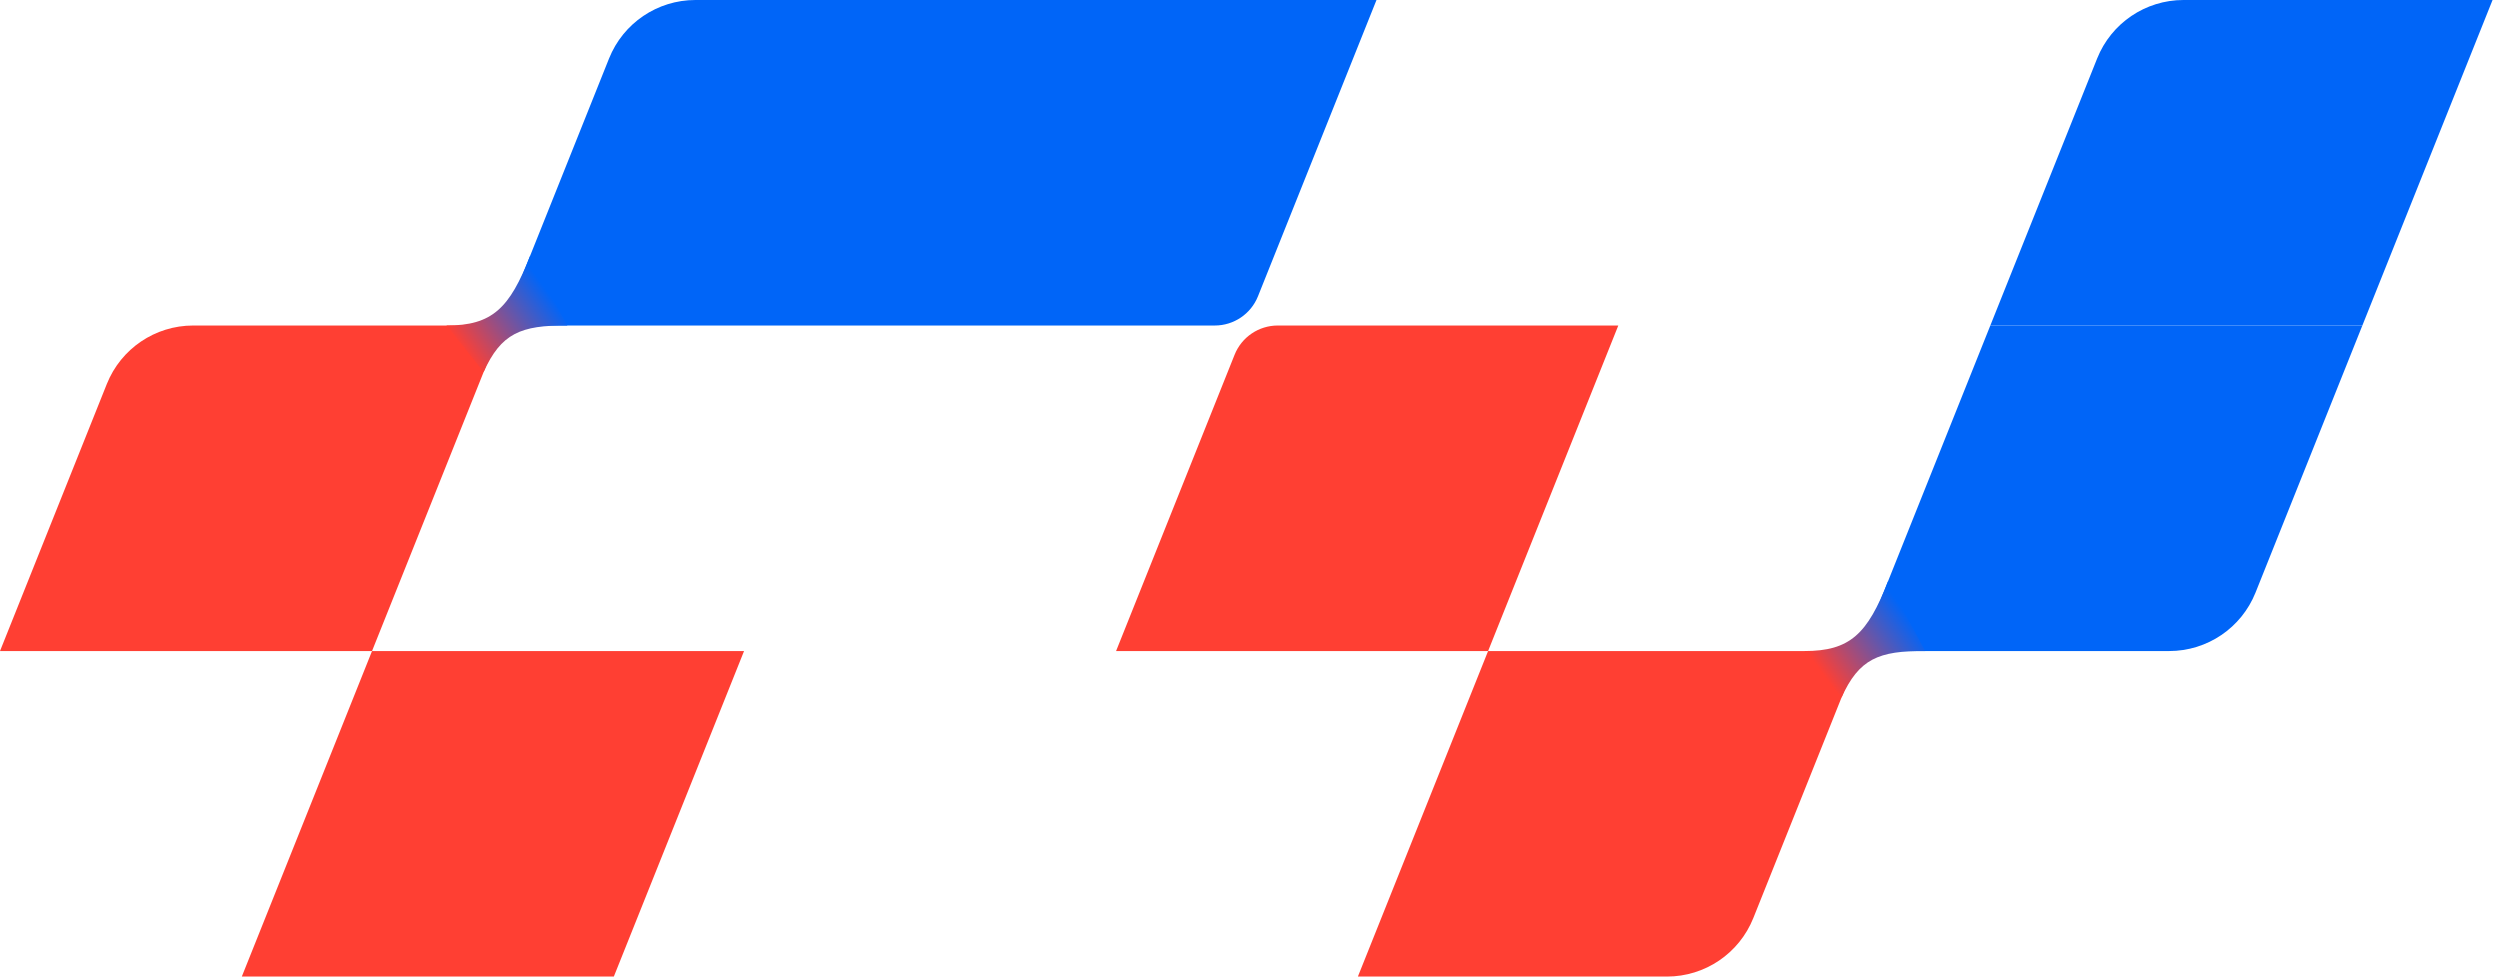
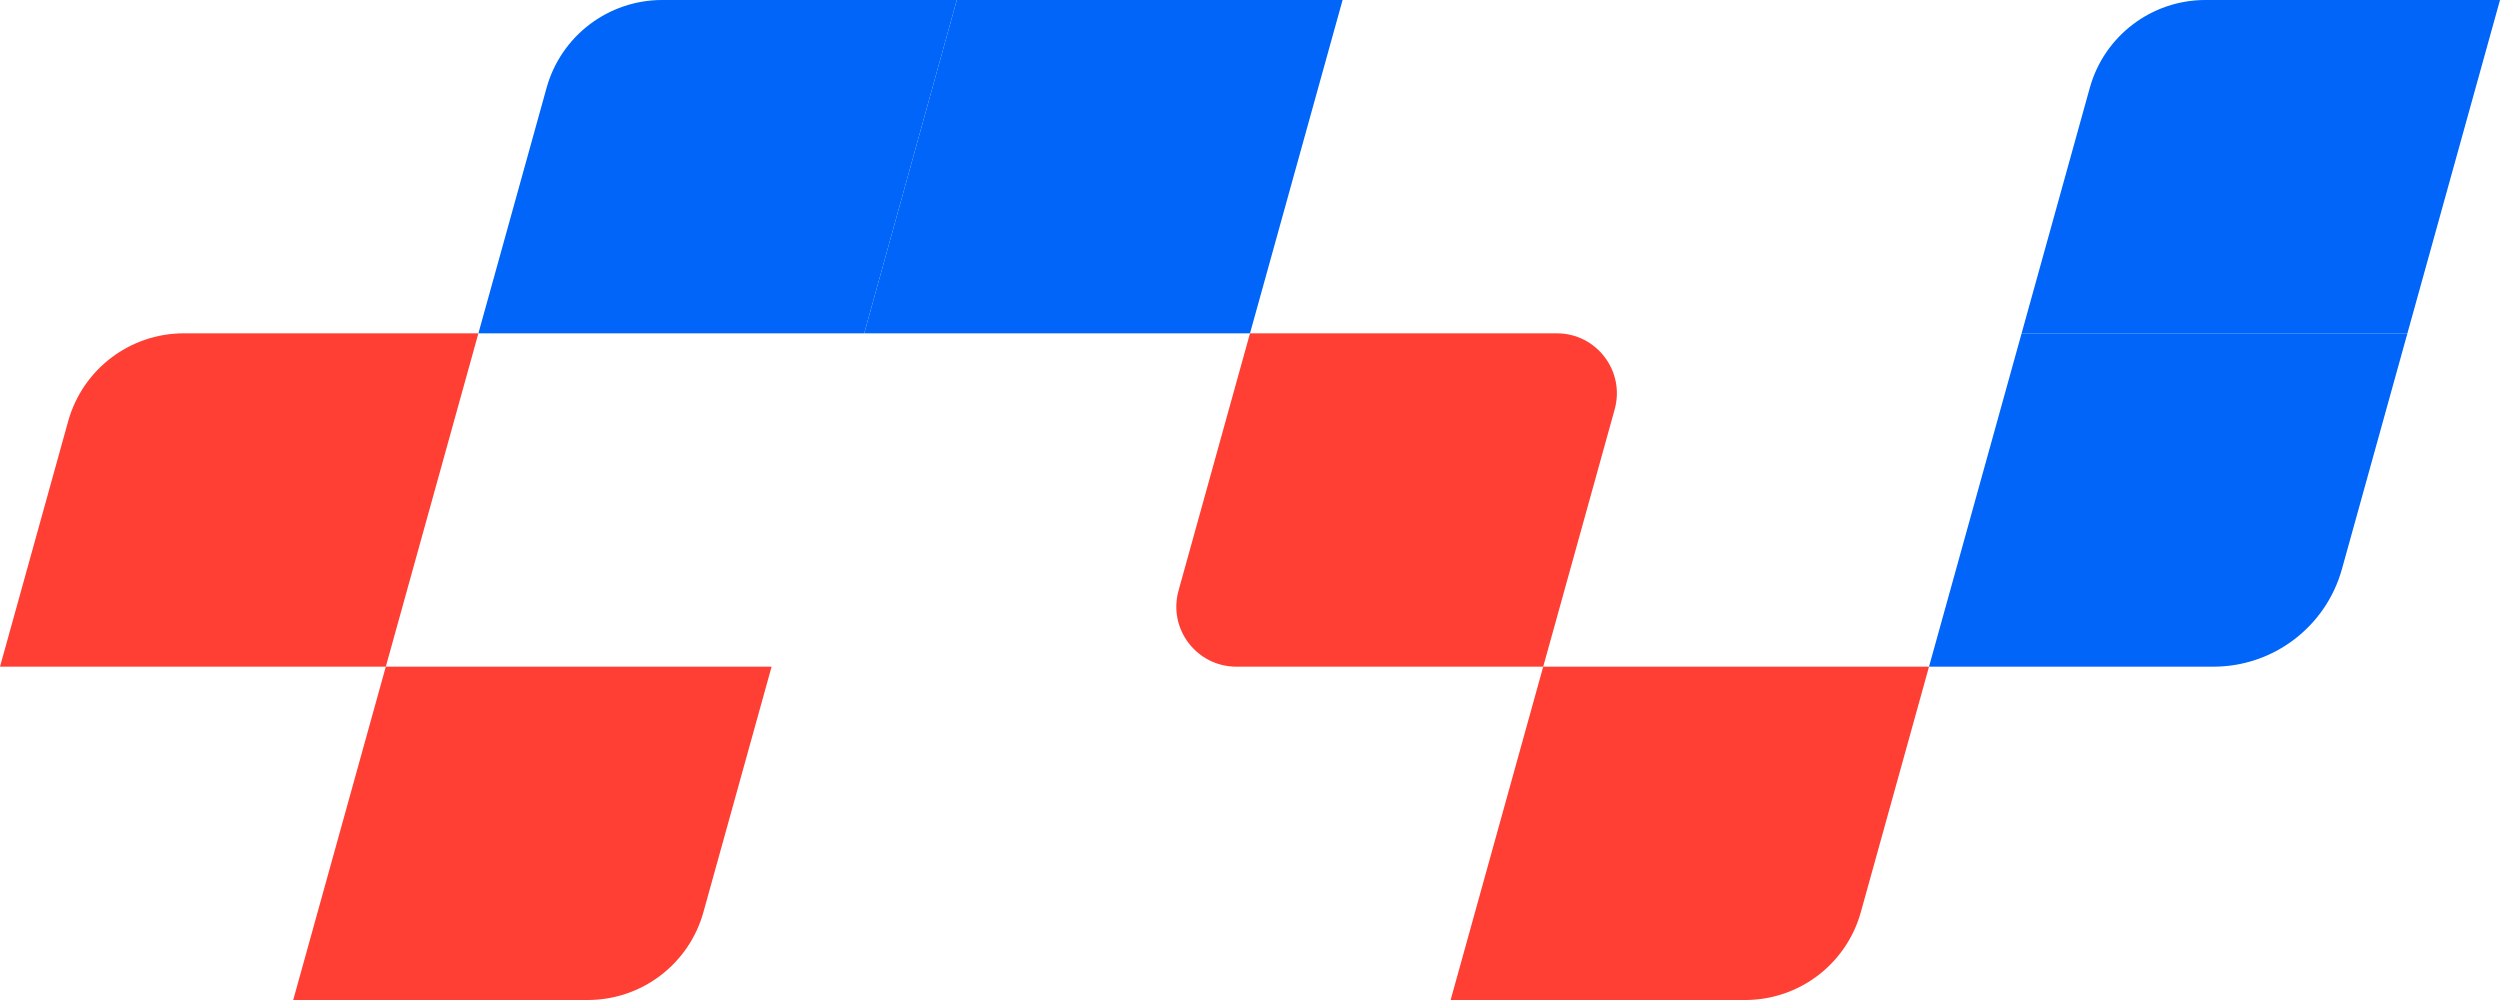
- <svg xmlns="http://www.w3.org/2000/svg" width="256" height="100" viewBox="0 0 256 100" fill="none">
-   <path d="M62.367 5.987C63.814 2.371 67.316 6.58365e-07 71.21 6.23547e-07L140.953 0L128.817 30.34C128.093 32.148 126.342 33.333 124.395 33.333H51.429L62.367 5.987Z" fill="#0065F8" />
-   <path d="M10.939 39.32C12.385 35.704 15.887 33.333 19.781 33.333H51.429L38.095 66.667H0L10.939 39.32Z" fill="#FF3F33" />
-   <path d="M126.422 36.327C127.145 34.519 128.896 33.333 130.843 33.333H165.714L152.381 66.667H114.286L126.422 36.327Z" fill="#FF3F33" />
-   <path d="M152.381 66.667H190.476L179.538 94.013C178.091 97.629 174.589 100 170.695 100H139.048L152.381 66.667Z" fill="#FF3F33" />
-   <path d="M203.809 33.333H241.905L230.966 60.68C229.52 64.296 226.018 66.667 222.123 66.667H190.476L203.809 33.333Z" fill="#0065F8" />
-   <path d="M214.748 5.987C216.194 2.371 219.696 0 223.591 0H255.238L241.905 33.333H203.809L214.748 5.987Z" fill="#0065F8" />
-   <path d="M38.096 66.667H76.191L62.857 100H24.762L38.096 66.667Z" fill="#FF3F33" />
-   <path d="M49.524 38.095L45.714 33.333C50.407 33.341 52.183 31.569 54.286 26.19L58.095 33.333C53.327 33.292 51.305 34.138 49.524 38.095Z" fill="url(#paint0_linear_202_154)" />
-   <path d="M188.572 71.429L184.762 66.667C189.455 66.674 191.231 64.902 193.334 59.524L197.143 66.667C192.375 66.625 190.353 67.471 188.572 71.429Z" fill="url(#paint1_linear_202_154)" />
-   <defs>
-     <linearGradient id="paint0_linear_202_154" x1="56.191" y1="30" x2="47.619" y2="36.19" gradientUnits="userSpaceOnUse">
-       <stop stop-color="#0065F8" />
-       <stop offset="1" stop-color="#FF3F33" />
-     </linearGradient>
-     <linearGradient id="paint1_linear_202_154" x1="195.238" y1="62.857" x2="186.667" y2="69.048" gradientUnits="userSpaceOnUse">
-       <stop stop-color="#0065F8" />
-       <stop offset="1" stop-color="#FF3F33" />
-     </linearGradient>
-   </defs>
+ <svg xmlns="http://www.w3.org/2000/svg" width="250" height="100" viewBox="0 0 250 100" fill="none">
+   <path d="M6.818 42.122C8.261 36.928 12.99 33.333 18.38 33.333H47.84L38.58 66.667H0L6.818 42.122Z" fill="#FF3F33" />
+   <path d="M38.58 66.667H77.16L70.342 91.212C68.9 96.406 64.171 100 58.78 100H29.321L38.58 66.667Z" fill="#FF3F33" />
+   <path d="M54.657 8.788C56.1 3.594 60.829 0 66.22 0H80.949H95.679L86.42 33.333H47.84L54.657 8.788Z" fill="#0065F8" />
+   <path d="M95.679 0H134.259L125 33.333H86.42L95.679 0Z" fill="#0065F8" />
+   <path d="M125 33.333H155.686C159.654 33.333 162.529 37.116 161.467 40.939L154.321 66.667H123.634C119.666 66.667 116.791 62.884 117.853 59.061L125 33.333Z" fill="#FF3F33" />
+   <path d="M154.321 66.667H192.901L186.083 91.212C184.641 96.406 179.912 100 174.521 100H145.062L154.321 66.667Z" fill="#FF3F33" />
+   <path d="M202.161 33.333H240.741L234.194 56.902C232.591 62.673 227.337 66.667 221.347 66.667L192.901 66.667L202.161 33.333Z" fill="#0065F8" />
+   <path d="M208.979 8.788C210.421 3.594 215.15 0 220.541 0H250L240.741 33.333H202.161L208.979 8.788Z" fill="#0065F8" />
</svg>
